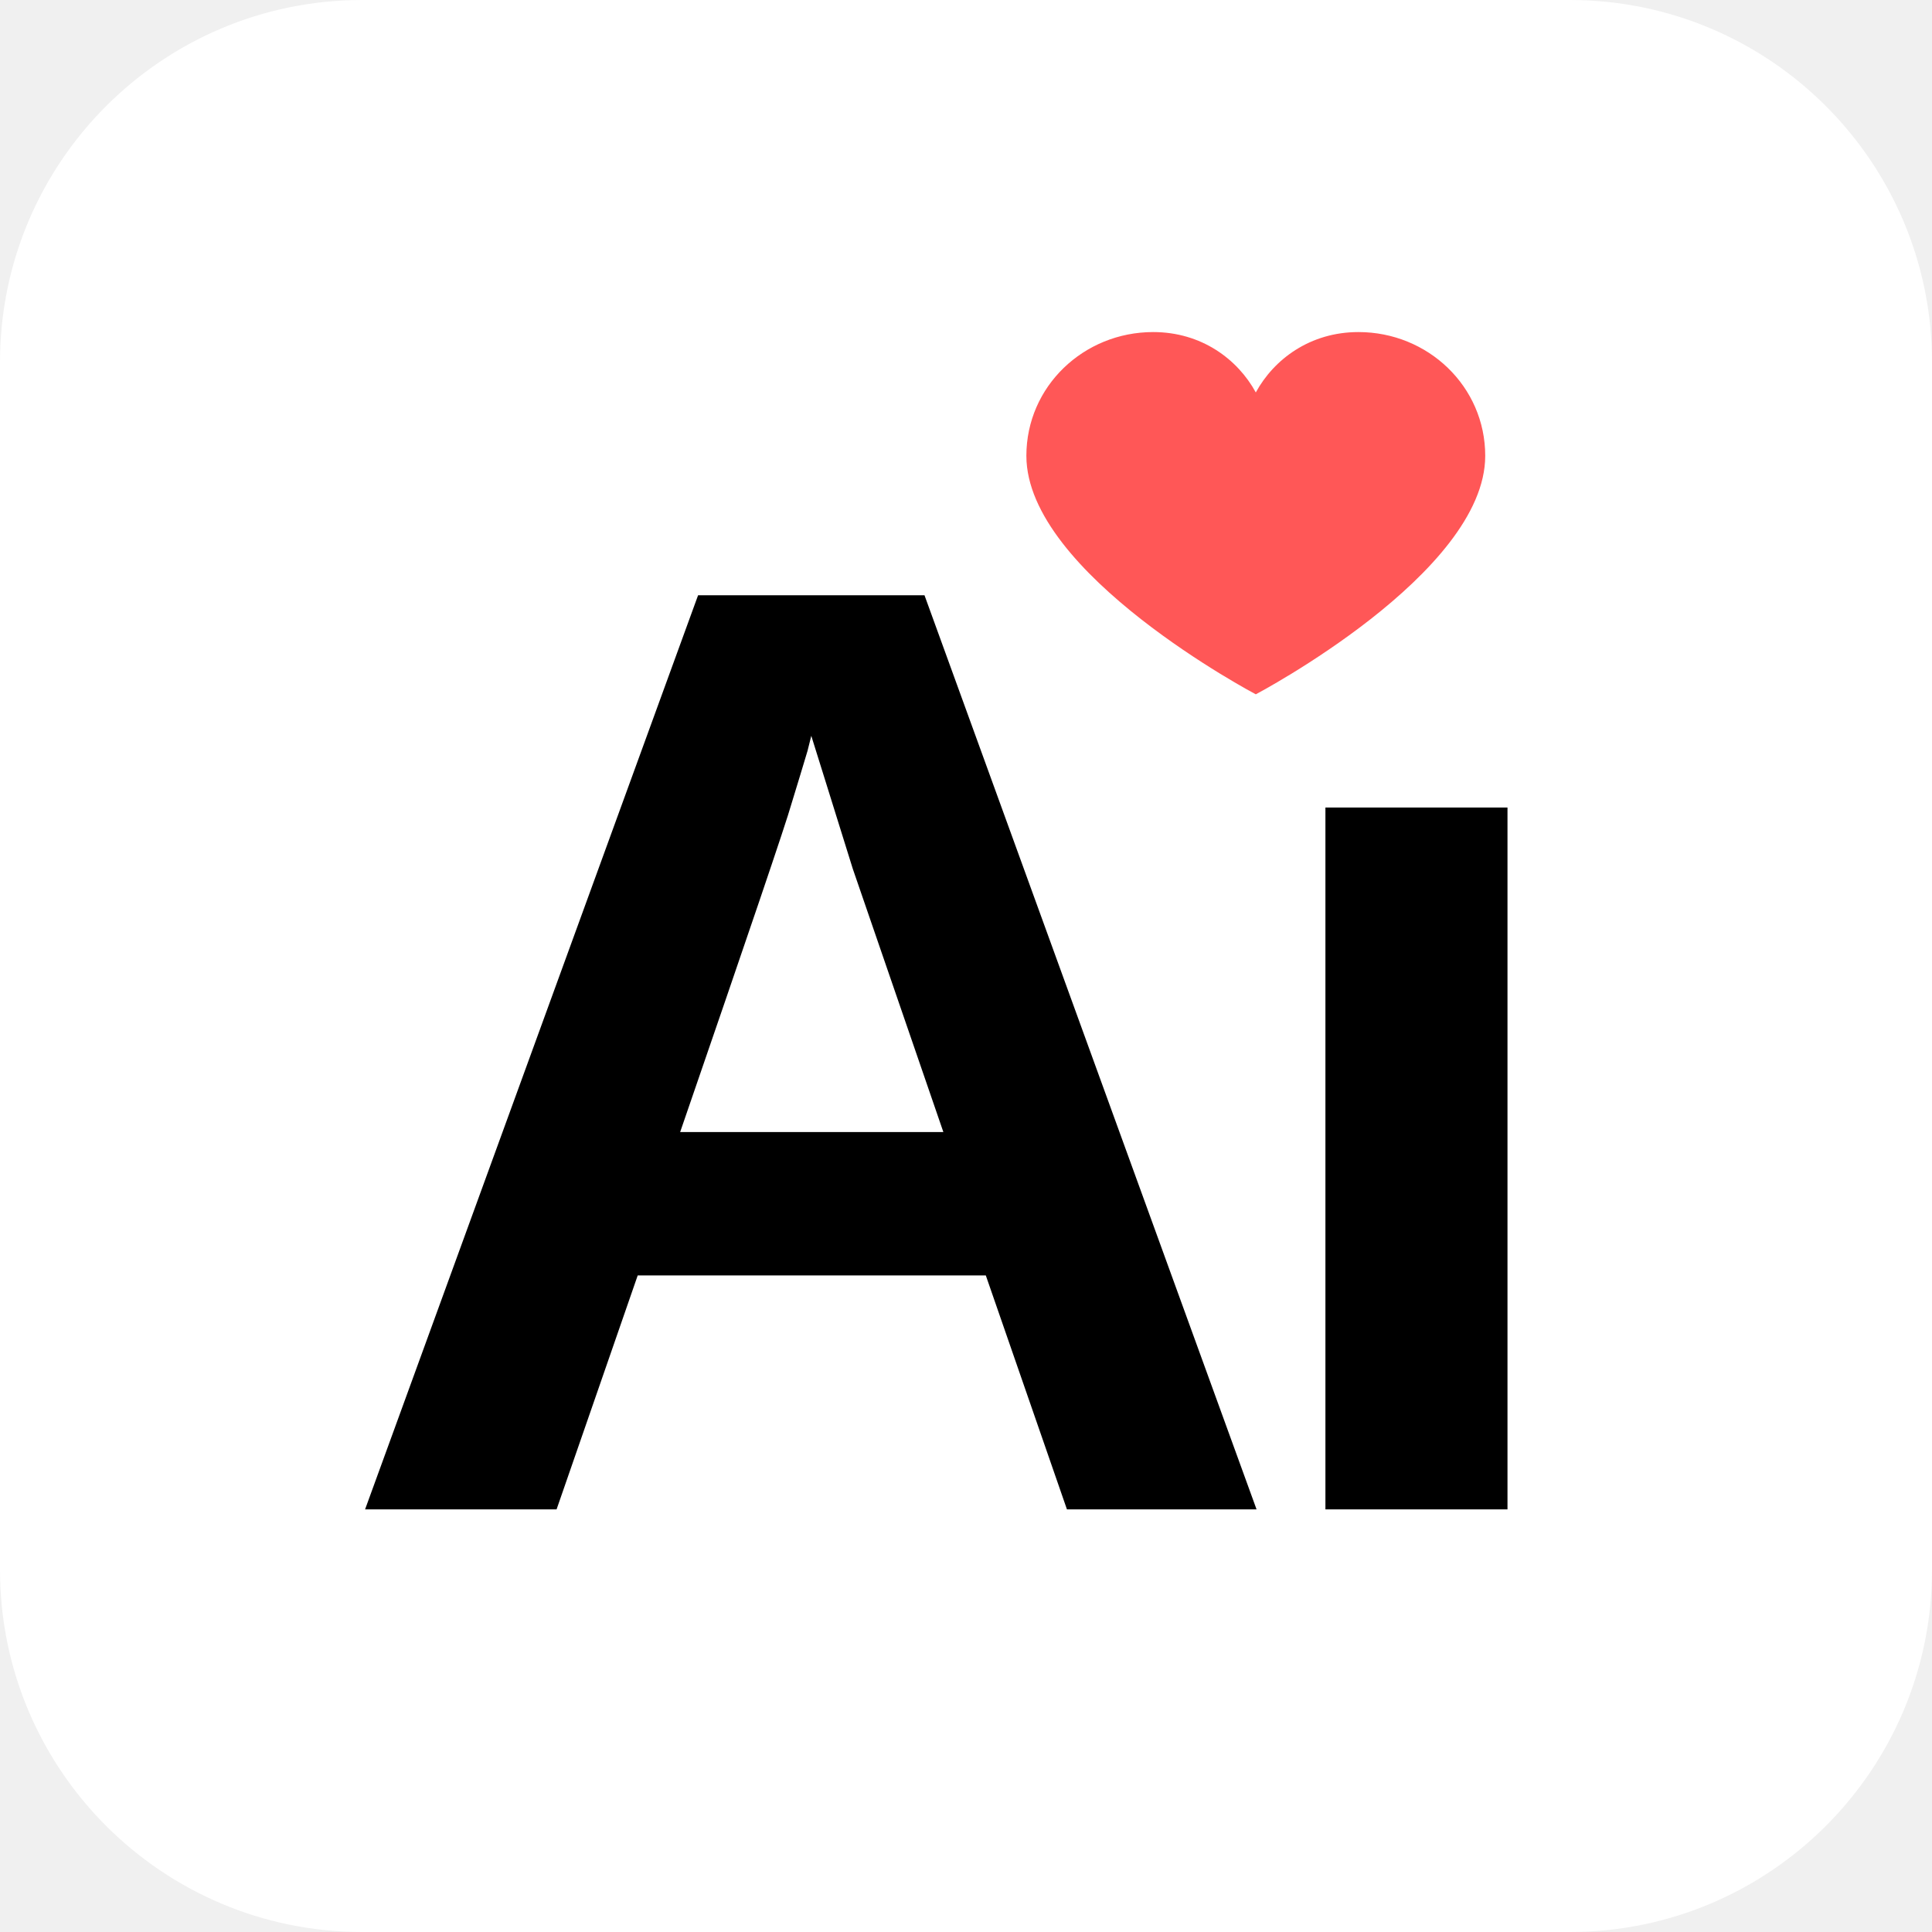
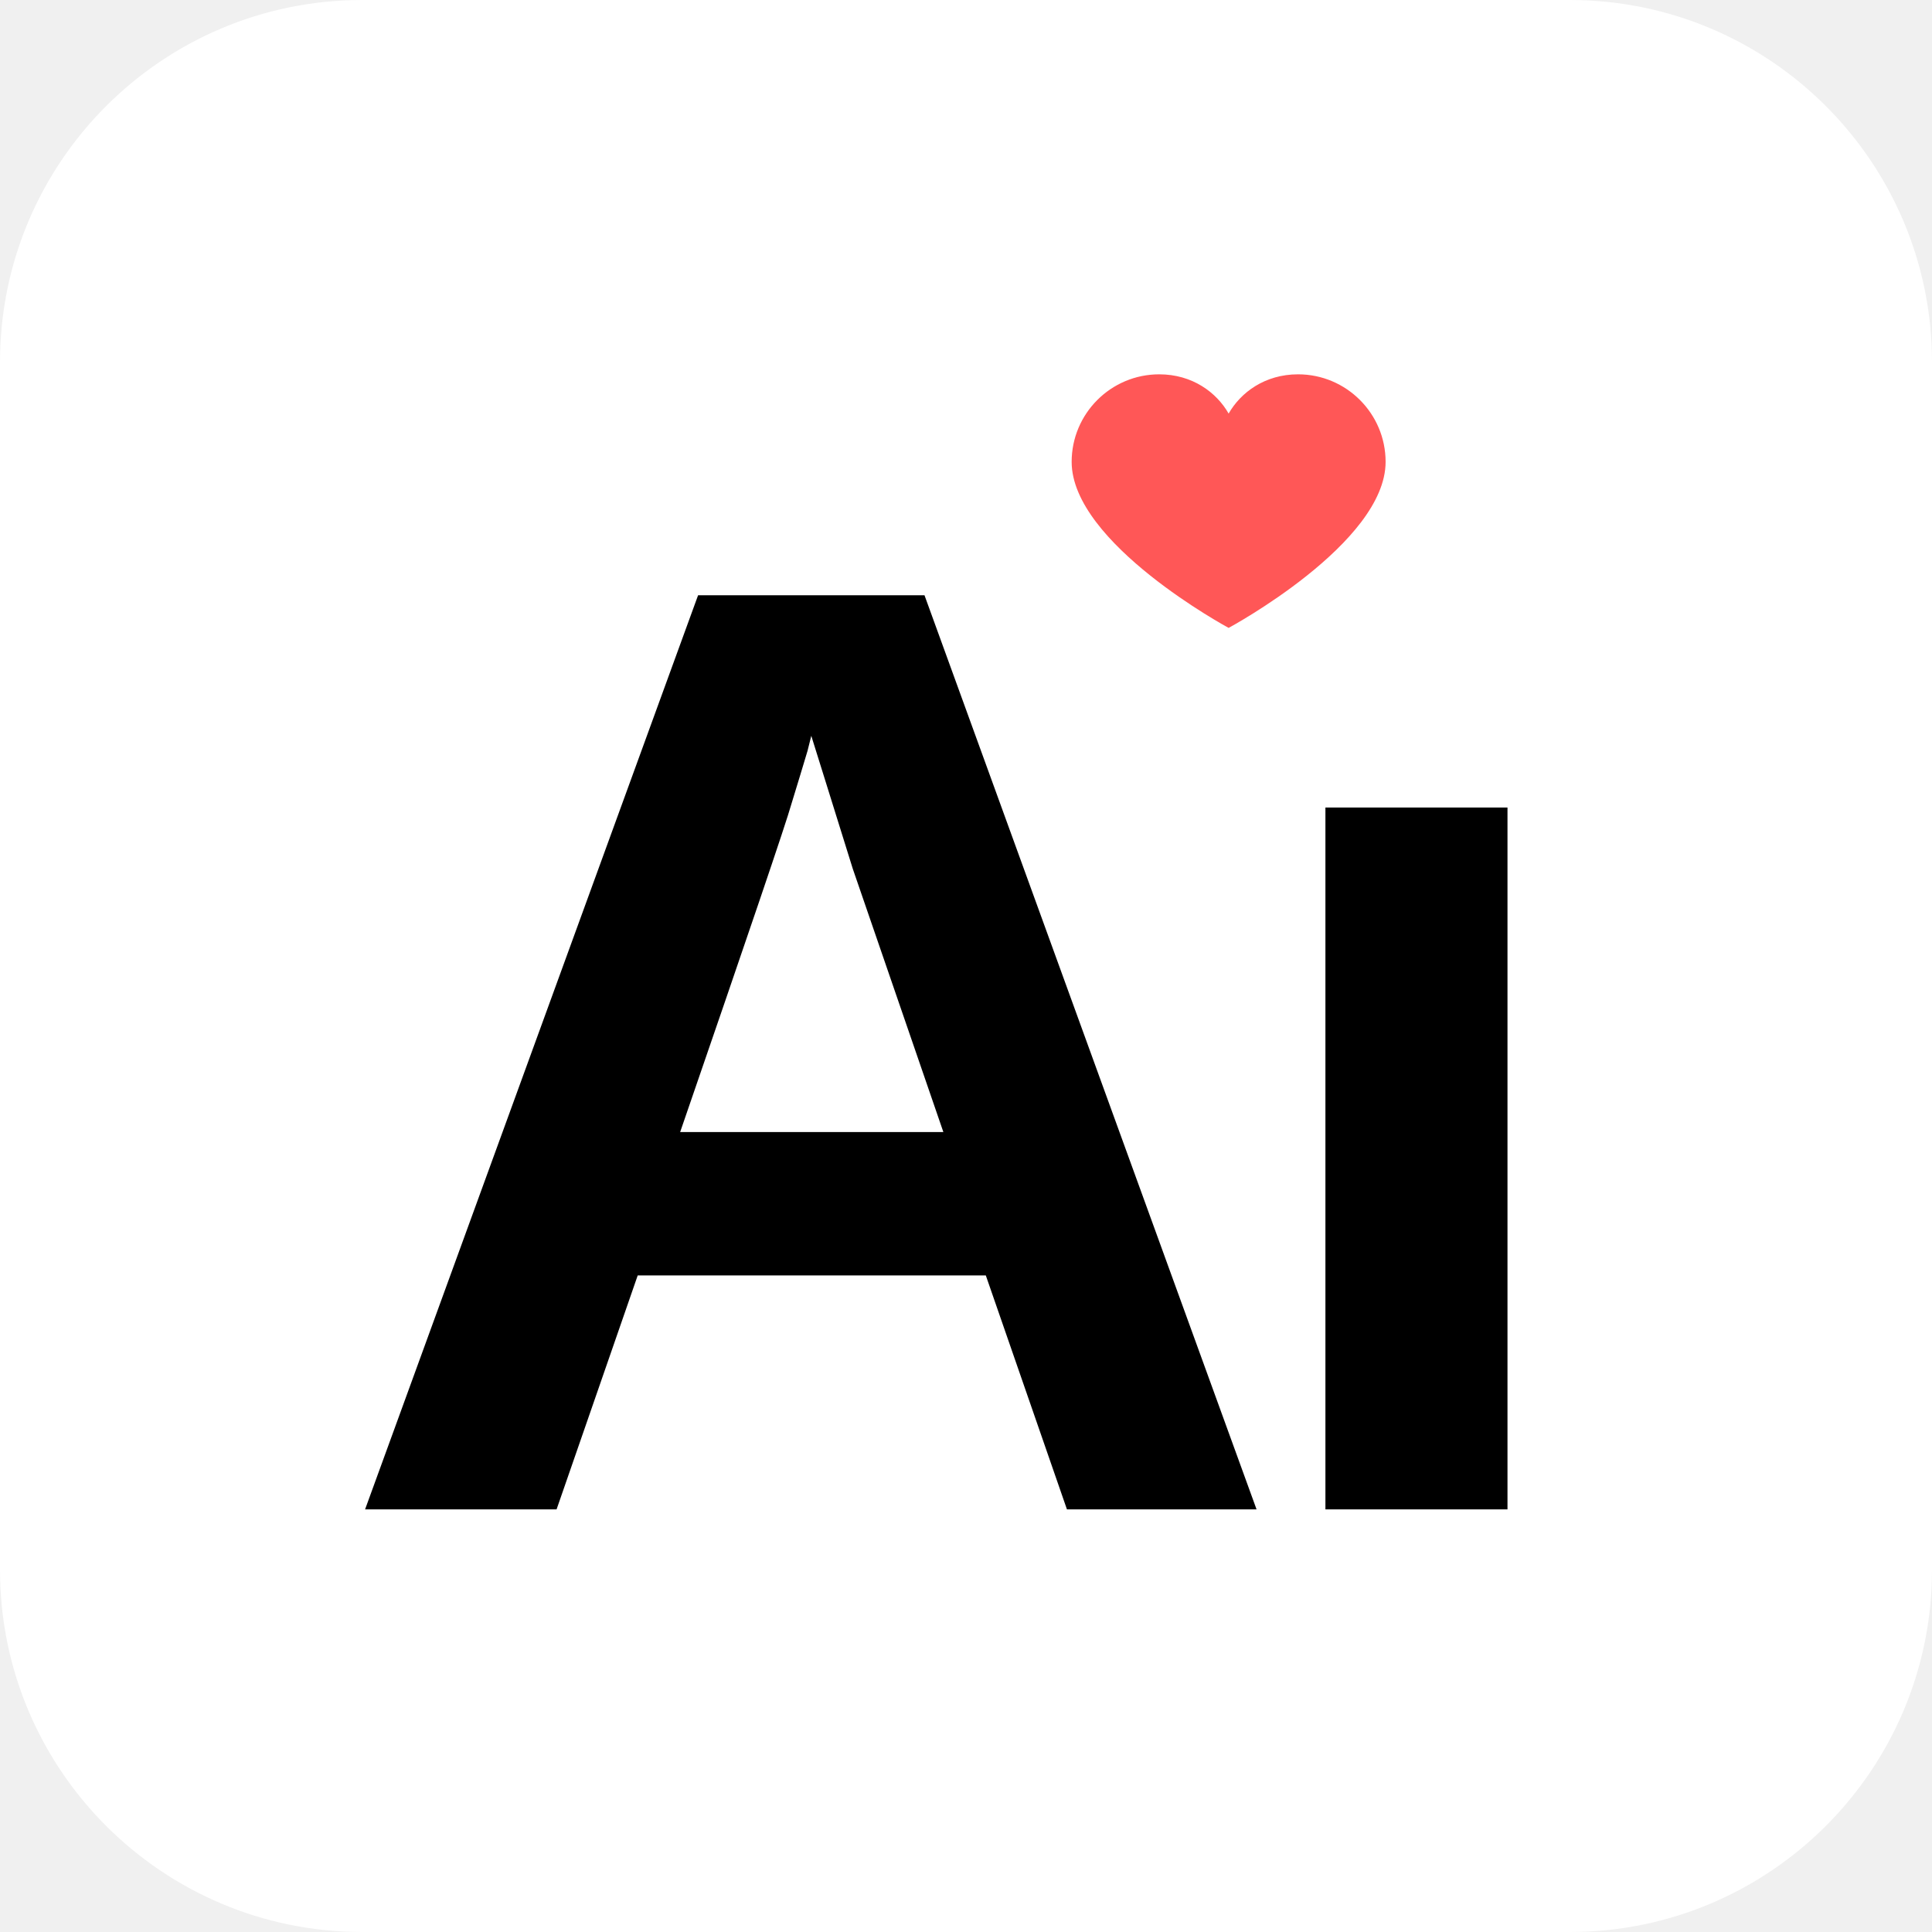
<svg xmlns="http://www.w3.org/2000/svg" viewBox="0 0 32 32">
  <rect width="32" height="32" rx="6" fill="#ffffff" />
  <text x="16" y="25" text-anchor="middle" font-family="Helvetica Neue, Arial Black, Arial, sans-serif" font-weight="900" font-size="22" fill="#000" letter-spacing="-1">Aı</text>
-   <path fill="#ff5757" d="M22.5 5.5 C 21.7 5.5 21.1 5.95 20.8 6.5 C 20.5 5.95 19.9 5.5 19.1 5.5 C 17.95 5.5 17 6.4 17 7.55 C 17 9.5 20.8 11.5 20.8 11.5 C 20.8 11.5 24.6 9.5 24.6 7.55 C 24.6 6.4 23.65 5.5 22.5 5.5 Z" />
+   <path fill="#ff5757" d="M21.5 6.2 C 20.95 6.2 20.55 6.5 20.35 6.85 C 20.15 6.5 19.75 6.2 19.2 6.2 C 18.4 6.2 17.75 6.85 17.75 7.65 C 17.75 9 20.35 10.4 20.35 10.4 C 20.35 10.4 22.95 9 22.95 7.65 C 22.95 6.85 22.3 6.2 21.5 6.2 Z" />
</svg>
